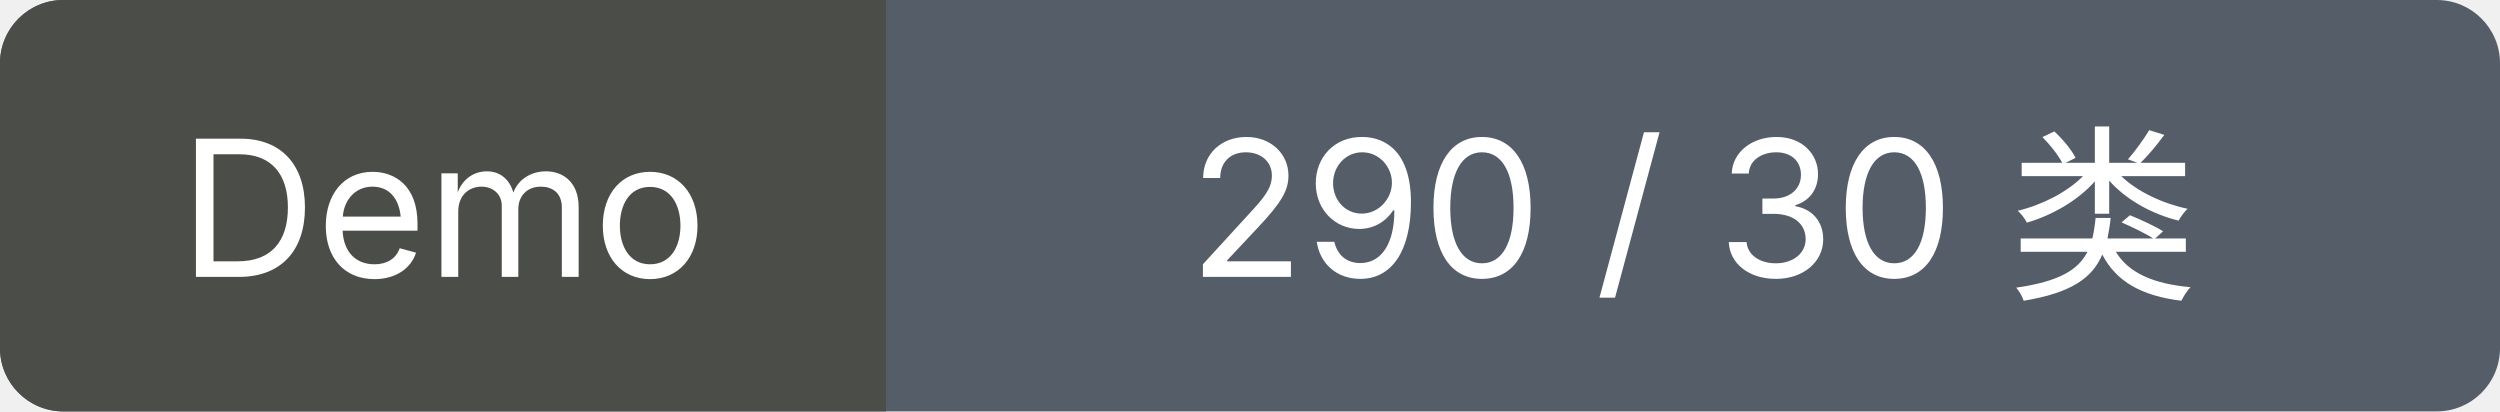
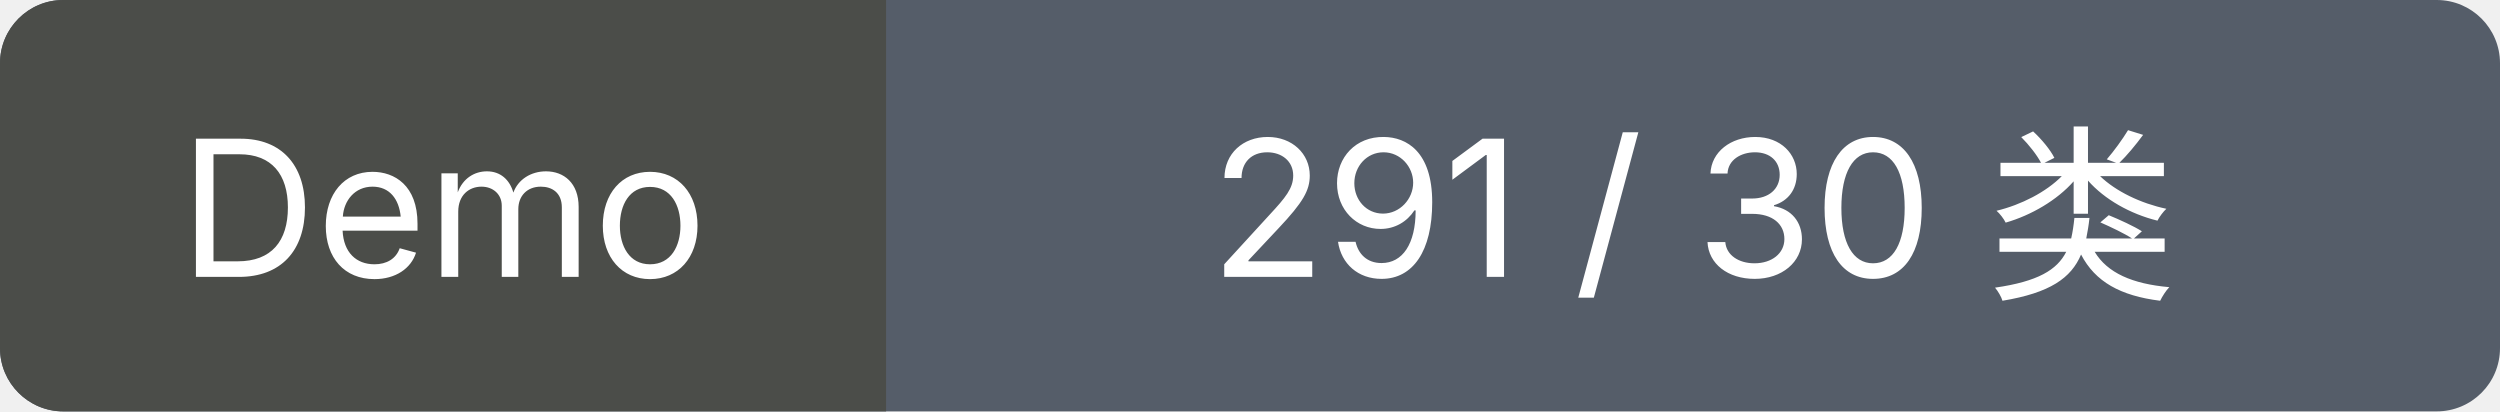
- <svg xmlns="http://www.w3.org/2000/svg" width="158" height="26" role="img" aria-label="Demo: 290 / 30 类">
+ <svg xmlns="http://www.w3.org/2000/svg" width="158" height="26" role="img" aria-label="Demo: 291 / 30 类">
  <rect width="158" height="26" rx="4" fill="#555d69" />
  <path d="M4 0h52v26H4a4 4 0 0 1-4-4V4a4 4 0 0 1 4-4" fill="#4b4d49" />
  <g fill="#fff" font-family="-apple-system,BlinkMacSystemFont,'Segoe UI','PingFang SC','Microsoft YaHei',sans-serif" font-size="12" text-anchor="middle">
    <text x="28" y="17.5">Demo</text>
-     <text x="107" y="17.5">290 / 30 类</text>
+     <text x="107" y="17.5">291 / 30 类</text>
  </g>
</svg>
